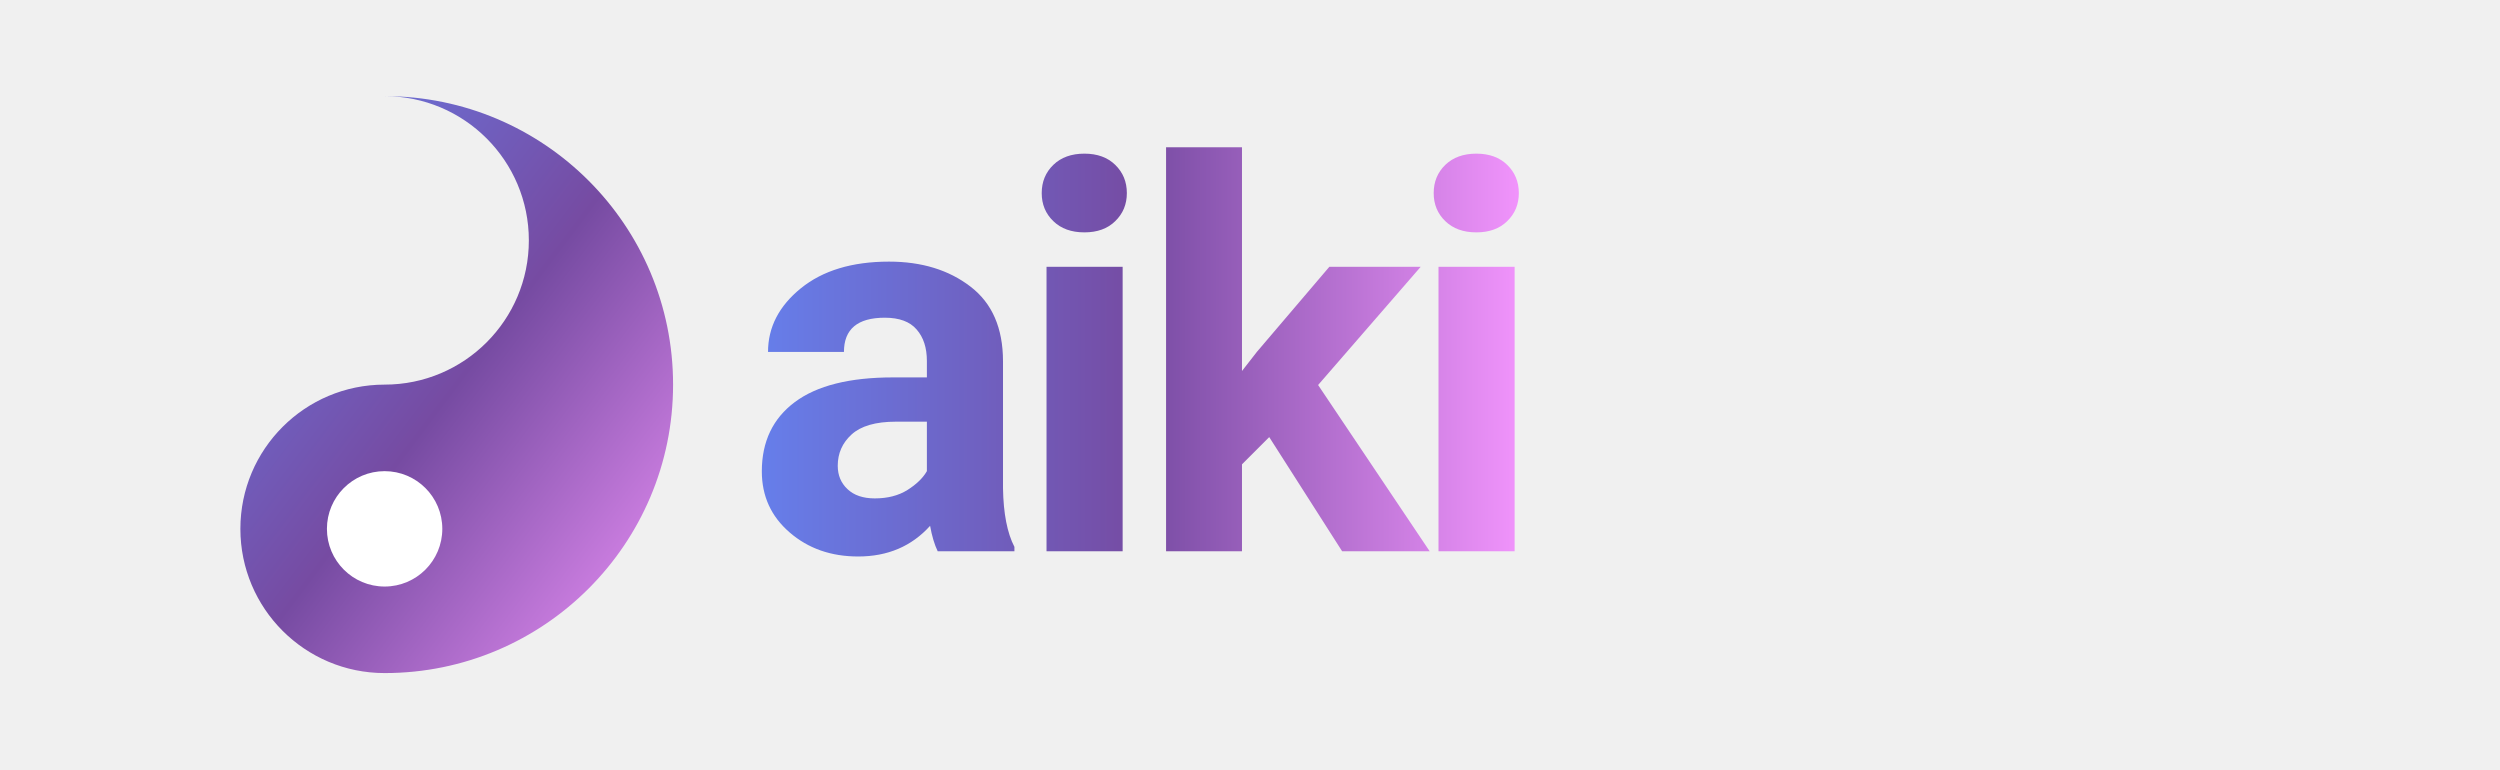
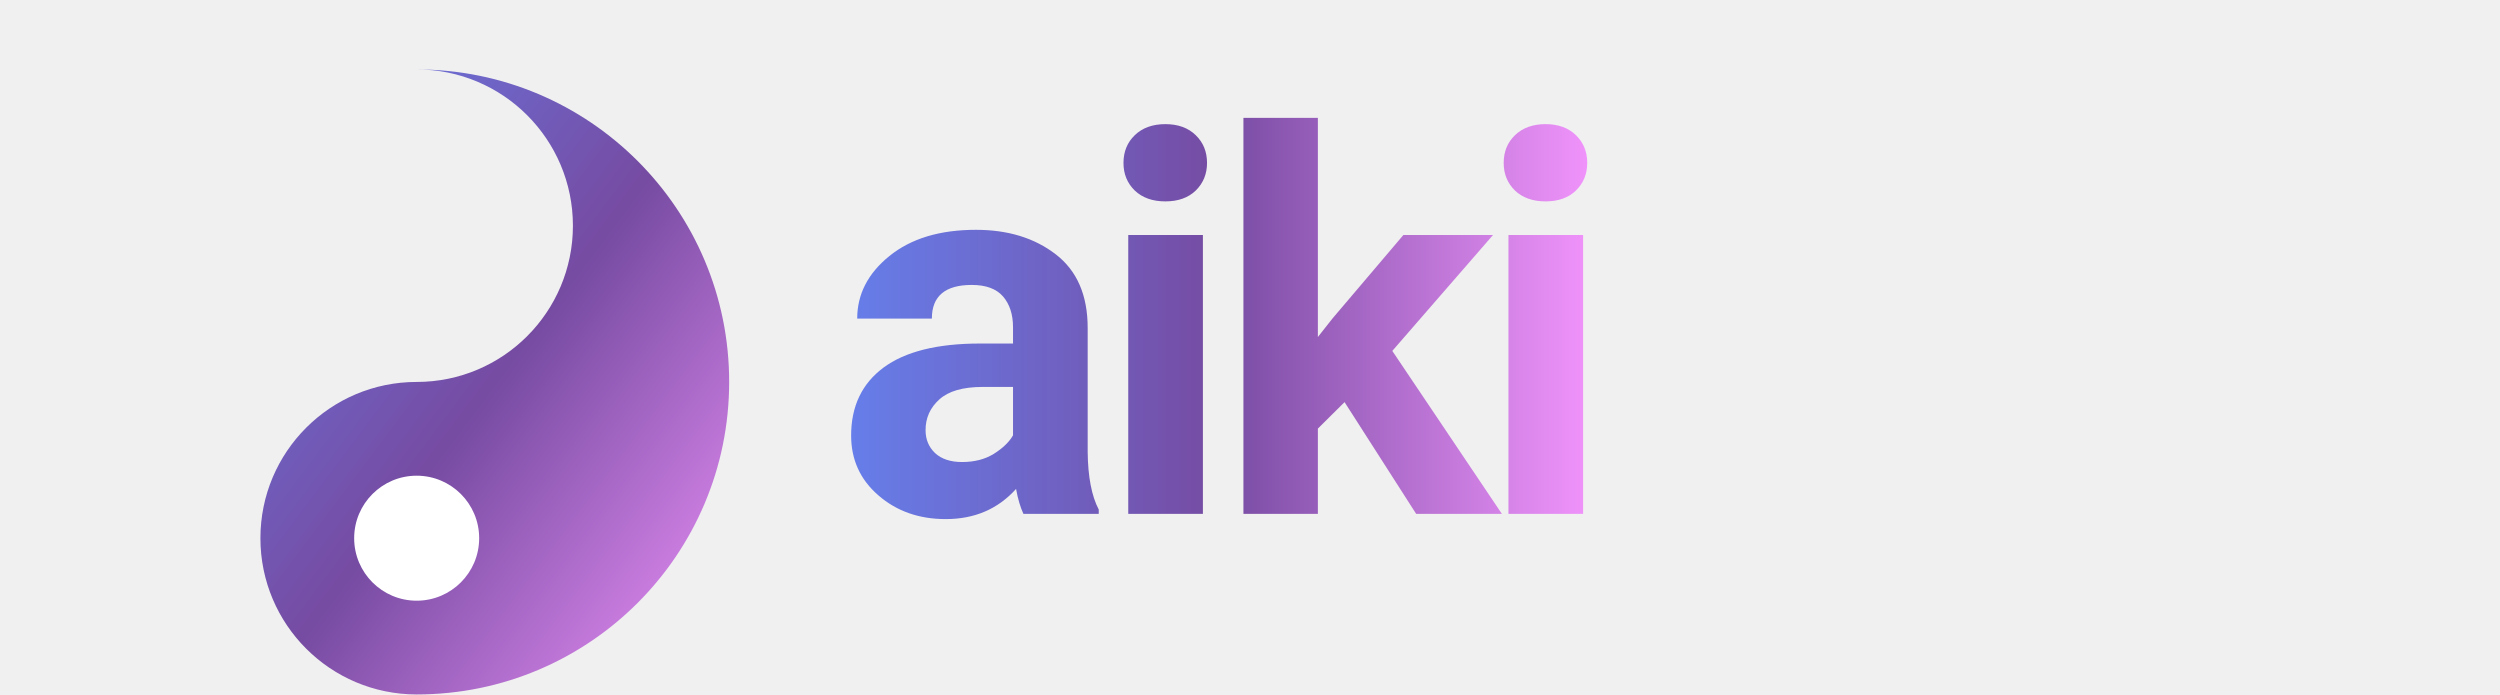
- <svg xmlns="http://www.w3.org/2000/svg" viewBox="0 0 195 60">
+ <svg xmlns="http://www.w3.org/2000/svg" viewBox="0 0 180 50">
  <defs>
    <linearGradient id="aikiGradientMark" x1="0%" y1="0%" x2="100%" y2="100%">
      <stop offset="0%" stop-color="#667eea" />
      <stop offset="50%" stop-color="#764ba2" />
      <stop offset="100%" stop-color="#f093fb" />
    </linearGradient>
    <linearGradient id="aikiGradientText" x1="0%" y1="0%" x2="100%" y2="0%">
      <stop offset="0%" stop-color="#667eea" />
      <stop offset="50%" stop-color="#764ba2" />
      <stop offset="100%" stop-color="#f093fb" />
    </linearGradient>
  </defs>
-   <g transform="translate(5, 5)">
-     <path d="M25 2.5 A22.5 22.5 0 0 1 25 47.5 A11.25 11.25 0 0 1 25 25 A11.25 11.25 0 0 0 25 2.5 Z" fill="url(#aikiGradientMark)" />
-     <circle cx="25" cy="36.25" r="4.5" fill="white" />
+   <g transform="translate(5, 2.5) scale(0.5)">
+     <path d="M50 5 A45 45 0 0 1 50 95 A22.5 22.5 0 0 1 50 50 A22.5 22.5 0 0 0 50 5 Z" fill="url(#aikiGradientMark)" />
+     <circle cx="50" cy="72.5" r="9" fill="white" />
  </g>
-   <text x="58" y="43" font-family="system-ui, -apple-system, BlinkMacSystemFont, 'Segoe UI', Roboto, sans-serif" font-size="42" font-weight="700" letter-spacing="-1.5" fill="url(#aikiGradientText)">aiki</text>
+   <text x="60" y="37" font-family="system-ui, -apple-system, BlinkMacSystemFont, 'Segoe UI', Roboto, sans-serif" font-size="38" font-weight="700" letter-spacing="-1.5" fill="url(#aikiGradientText)">aiki</text>
</svg>
